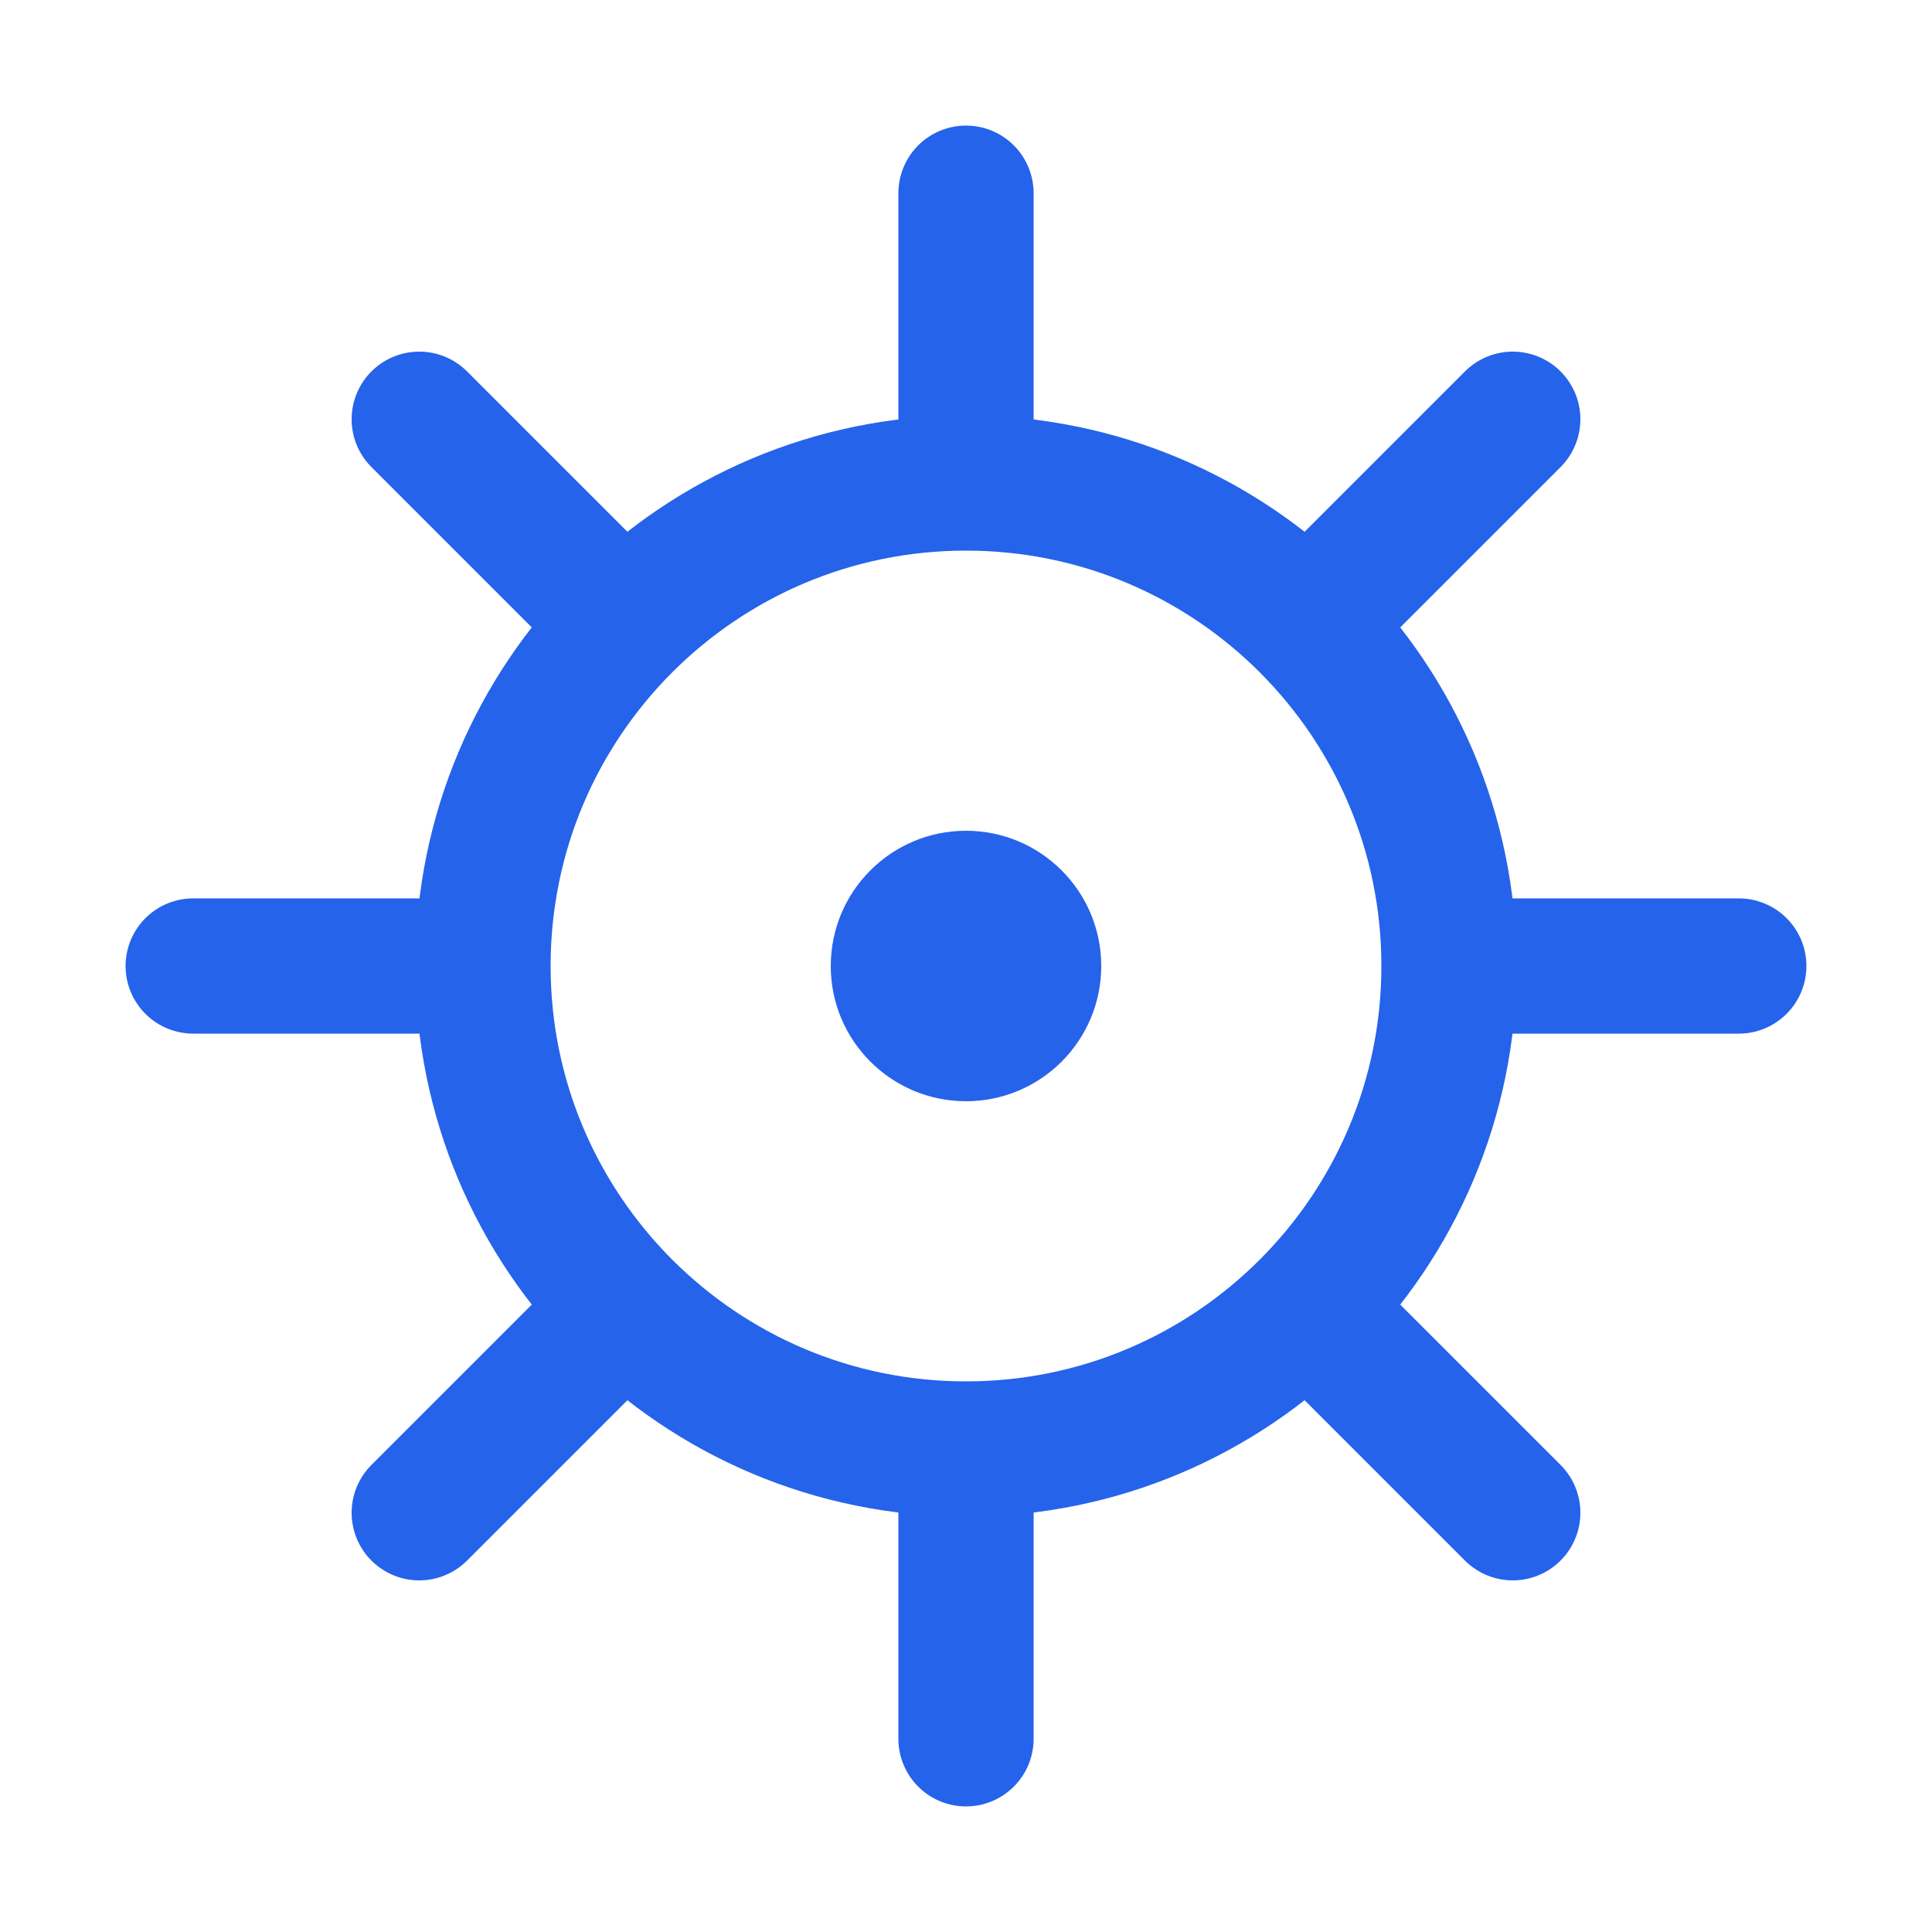
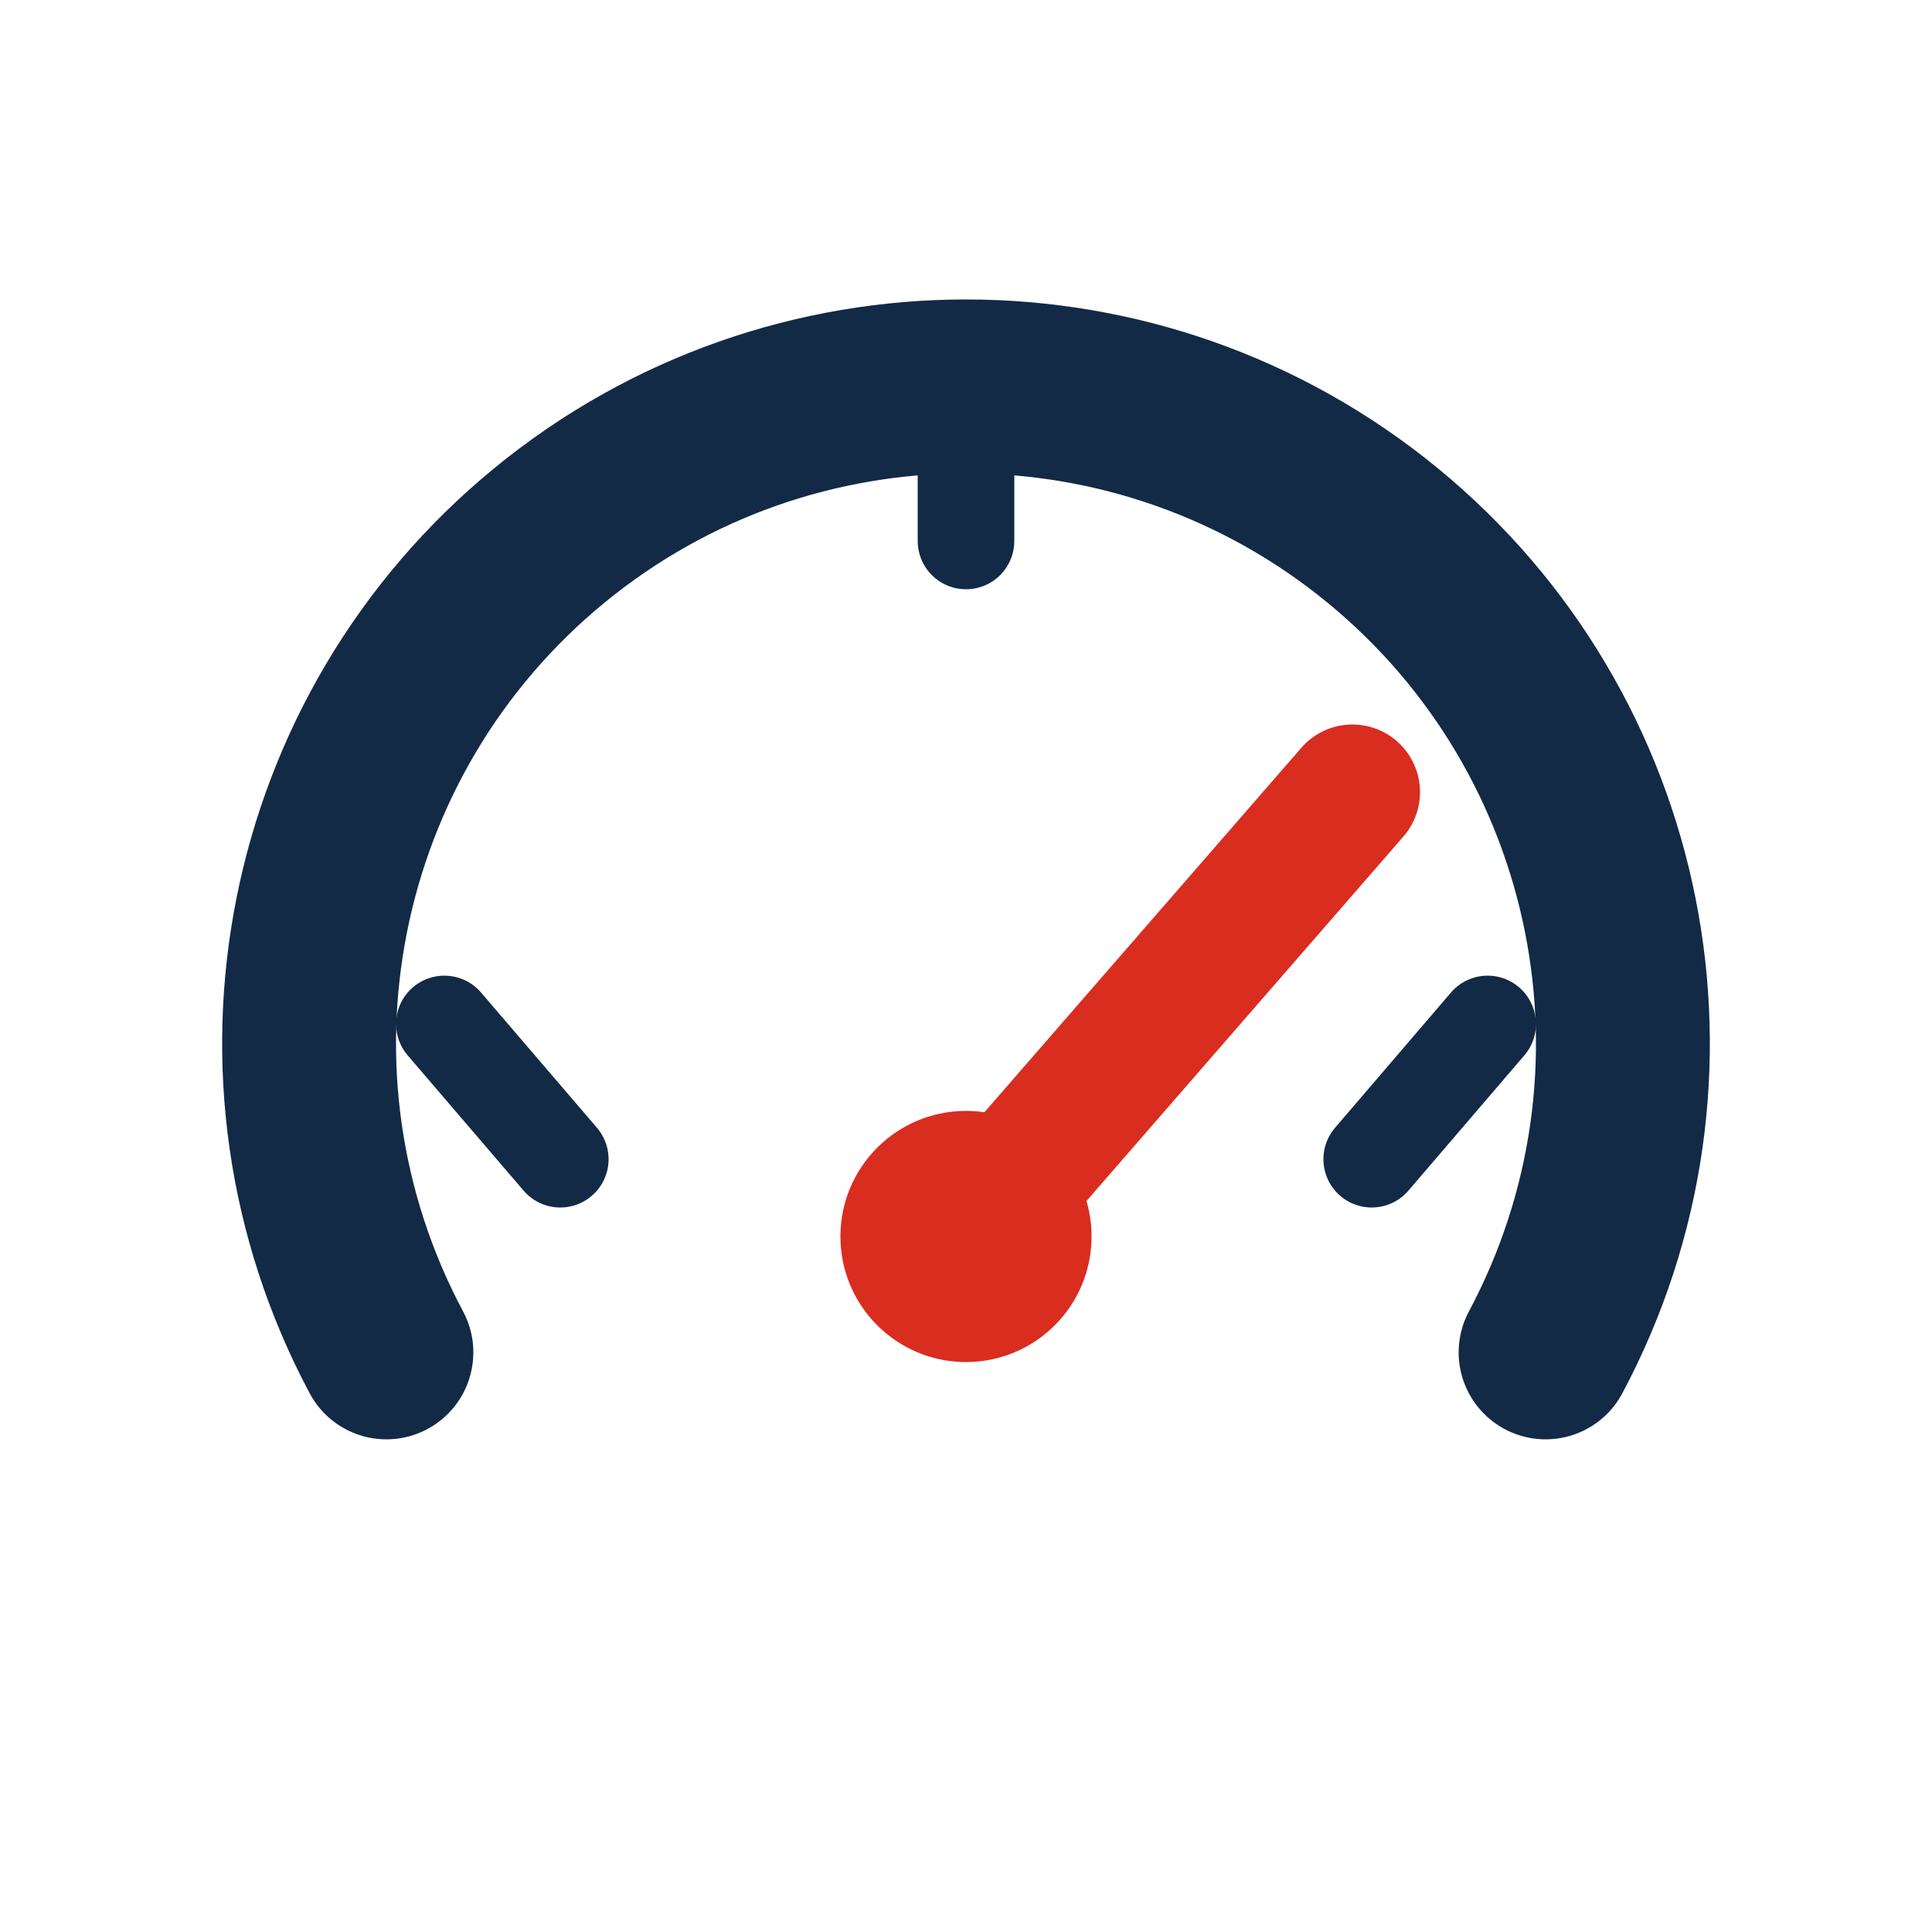
- <svg xmlns="http://www.w3.org/2000/svg" viewBox="0 0 100 100">
-   <circle cx="50" cy="50" r="25" fill="none" stroke="#2563EB" stroke-width="7" />
-   <line x1="77.0" y1="50.0" x2="90.0" y2="50.0" stroke="#2563EB" stroke-width="7" stroke-linecap="round" />
-   <line x1="69.1" y1="69.1" x2="78.3" y2="78.3" stroke="#2563EB" stroke-width="7" stroke-linecap="round" />
-   <line x1="50.0" y1="77.0" x2="50.0" y2="90.0" stroke="#2563EB" stroke-width="7" stroke-linecap="round" />
-   <line x1="30.9" y1="69.1" x2="21.7" y2="78.3" stroke="#2563EB" stroke-width="7" stroke-linecap="round" />
-   <line x1="23.0" y1="50.0" x2="10.0" y2="50.0" stroke="#2563EB" stroke-width="7" stroke-linecap="round" />
-   <line x1="30.9" y1="30.9" x2="21.7" y2="21.7" stroke="#2563EB" stroke-width="7" stroke-linecap="round" />
-   <line x1="50.0" y1="23.0" x2="50.0" y2="10.0" stroke="#2563EB" stroke-width="7" stroke-linecap="round" />
-   <line x1="69.1" y1="30.9" x2="78.3" y2="21.7" stroke="#2563EB" stroke-width="7" stroke-linecap="round" />
-   <circle cx="50" cy="50" r="7" fill="#2563EB" />
+ <svg xmlns="http://www.w3.org/2000/svg" viewBox="0 0 100 100" fill="none">
+   <path d="M20 70 A34 34 0 1 1 80 70" stroke="#122A45" stroke-width="9" stroke-linecap="round" />
+   <line x1="29" y1="60" x2="23" y2="53" stroke="#122A45" stroke-width="5" stroke-linecap="round" />
+   <line x1="50" y1="28" x2="50" y2="20" stroke="#122A45" stroke-width="5" stroke-linecap="round" />
+   <line x1="71" y1="60" x2="77" y2="53" stroke="#122A45" stroke-width="5" stroke-linecap="round" />
+   <line x1="50" y1="64" x2="70" y2="41" stroke="#D92D20" stroke-width="7" stroke-linecap="round" />
+   <circle cx="50" cy="64" r="6.5" fill="#D92D20" />
</svg>
